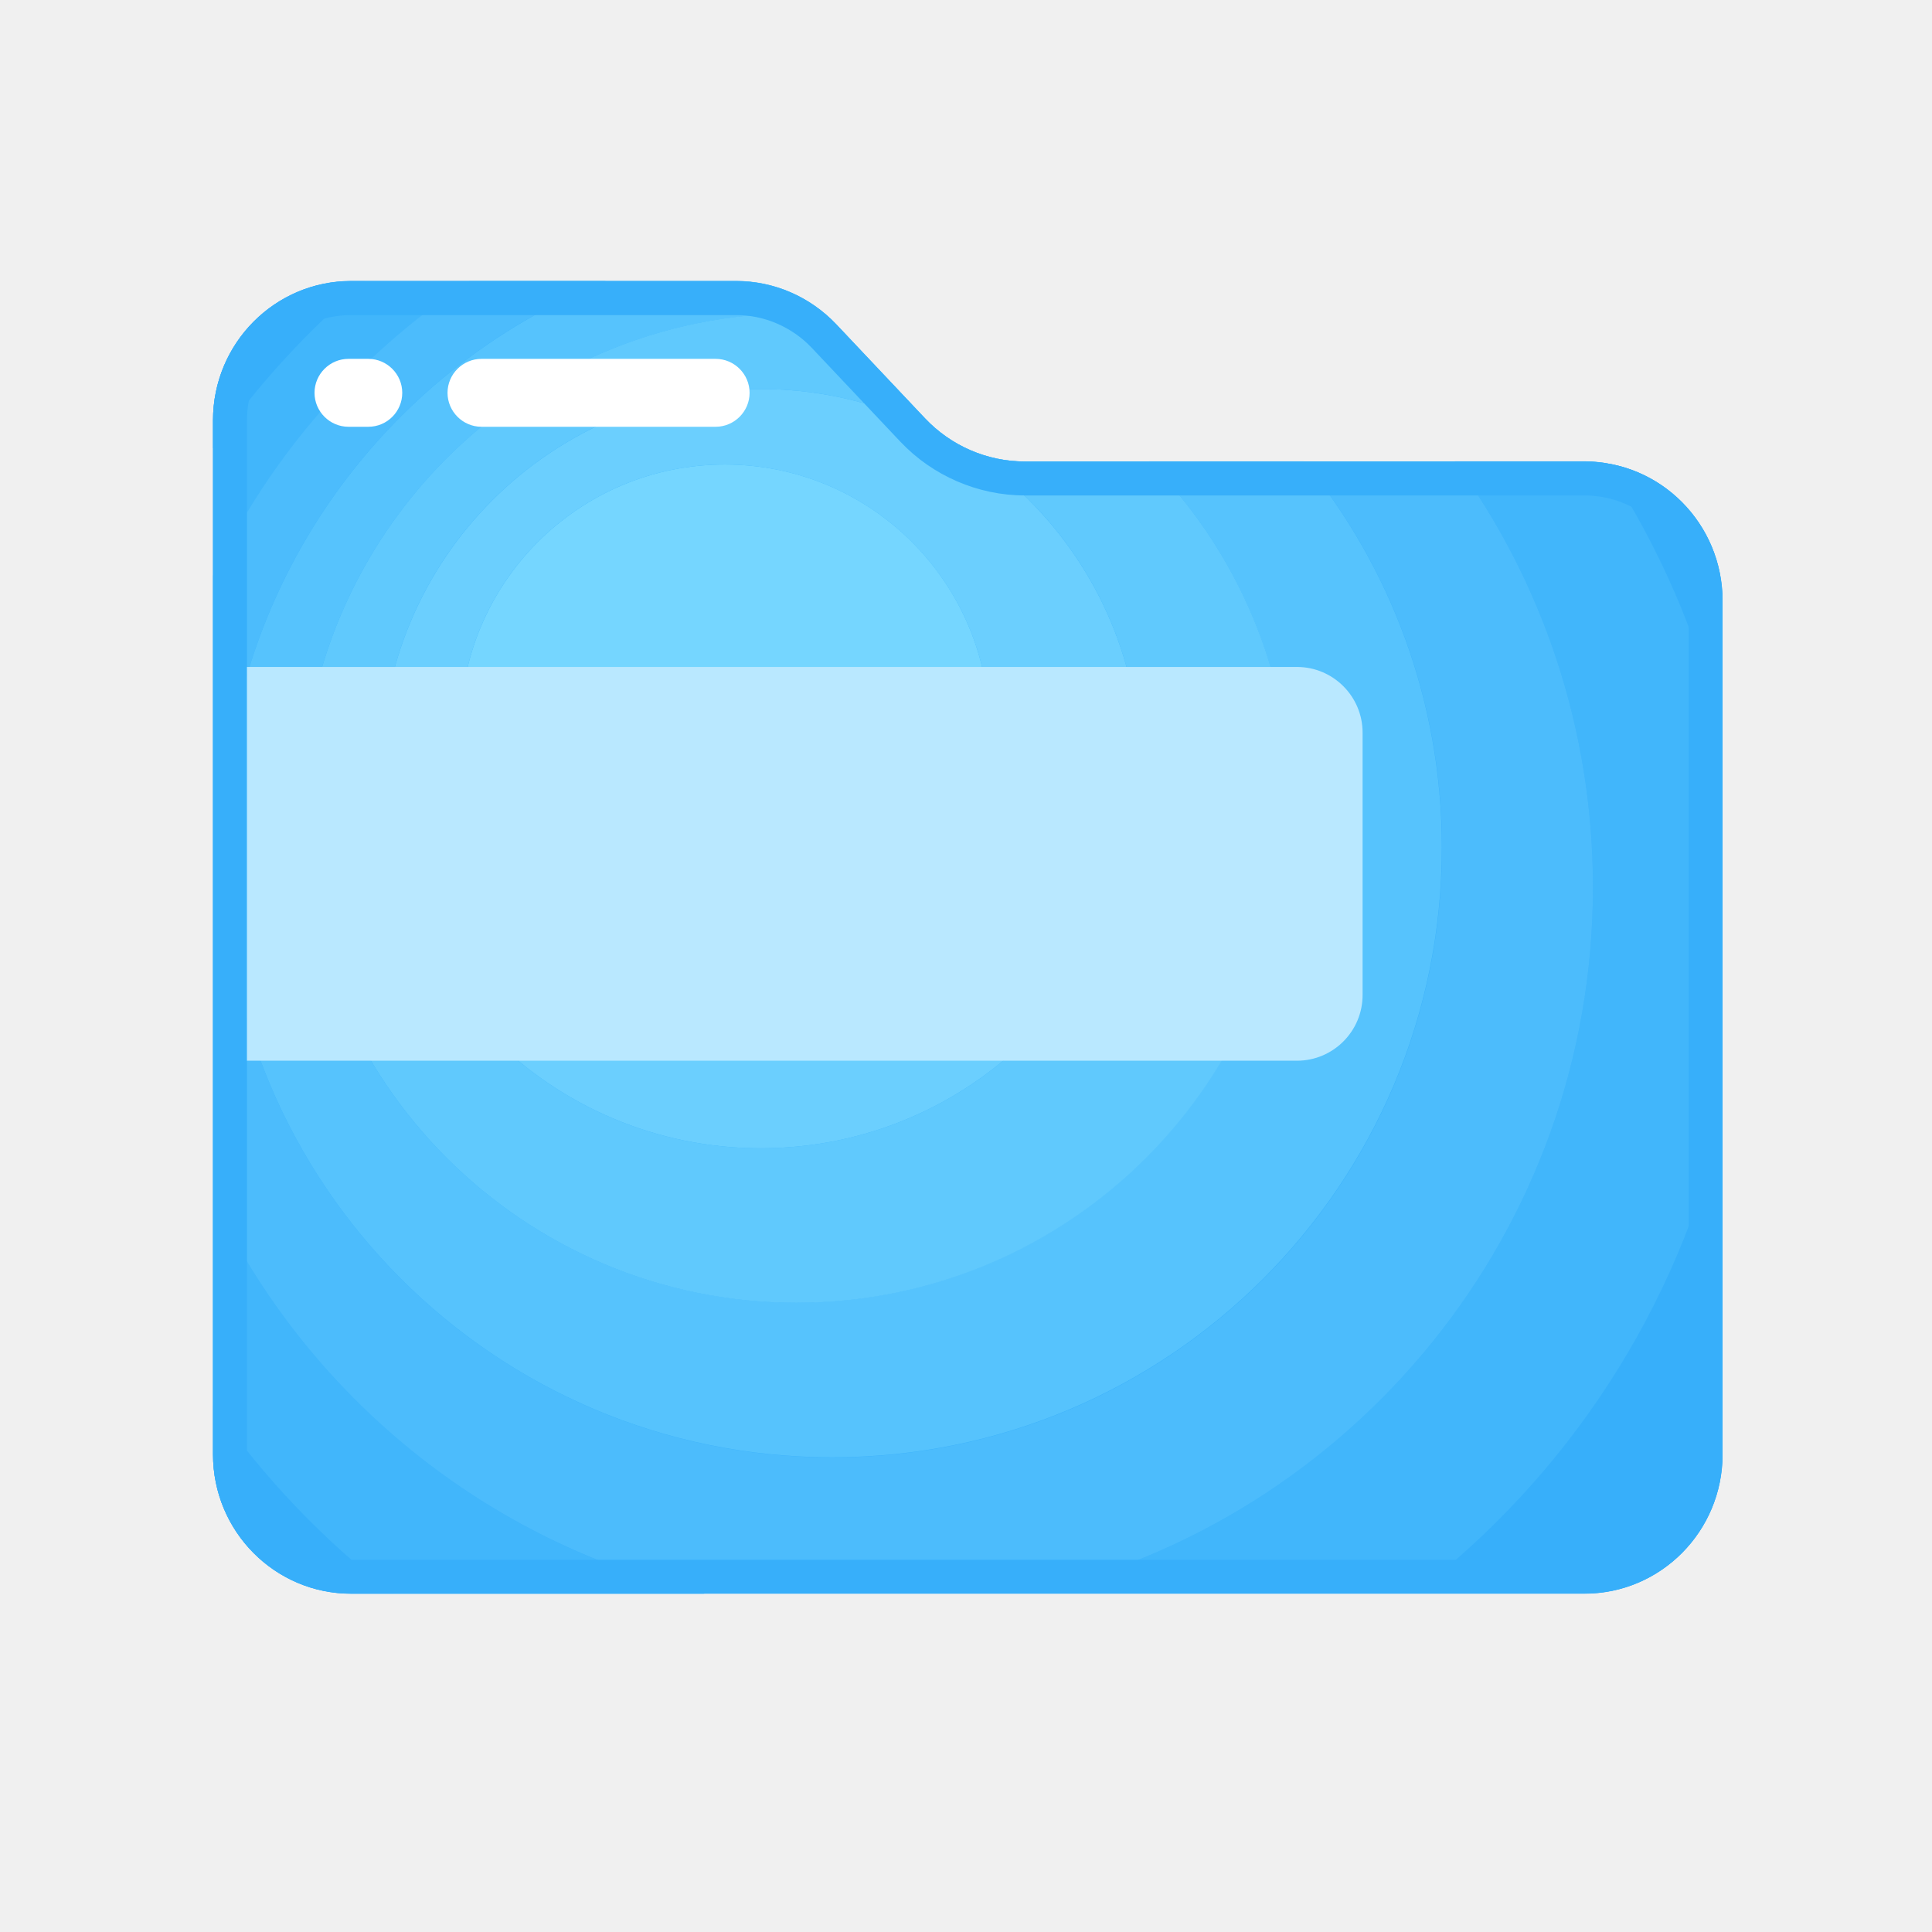
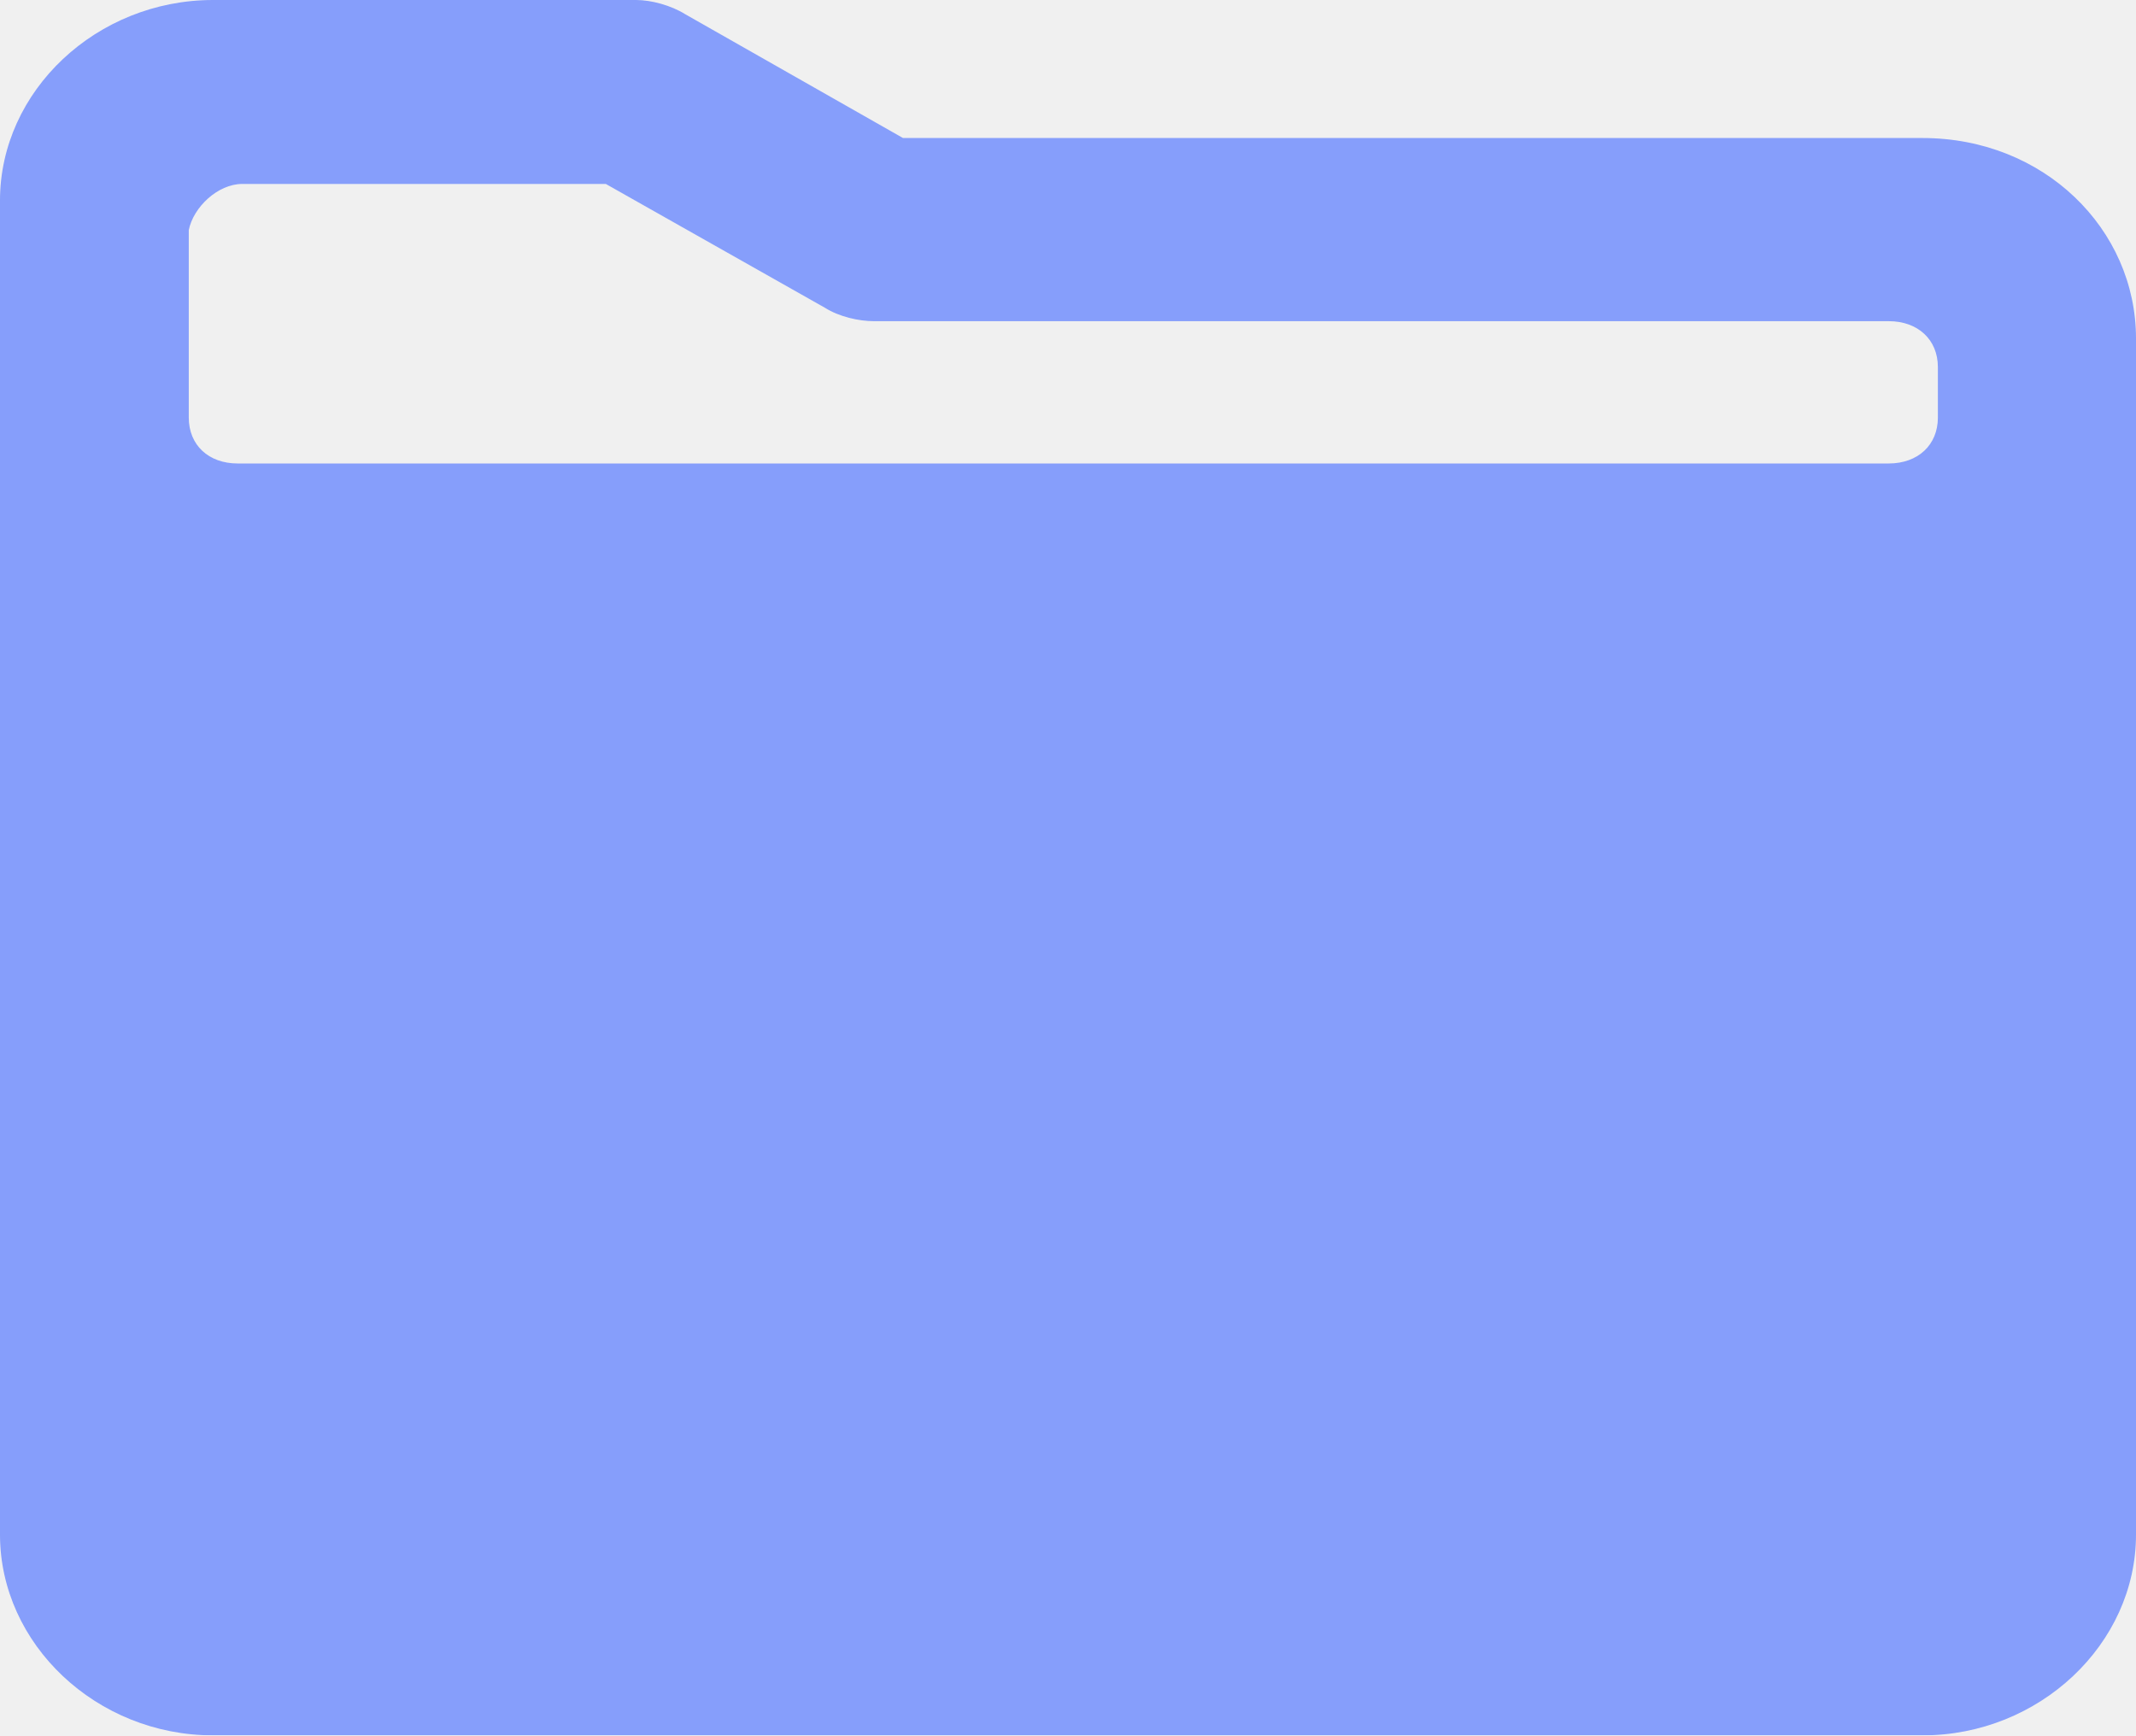
- <svg xmlns="http://www.w3.org/2000/svg" t="1638078782976" class="icon" viewBox="0 0 1024 1024" version="1.1" p-id="9440" width="100" height="100">
+ <svg xmlns="http://www.w3.org/2000/svg" width="80" height="65" viewBox="0 0 80 65" fill="none">
  <defs>
-     <style type="text/css" />
+     <clipPath id="clip3_17">
+       <rect id="云盘-文件夹" width="80" height="65" fill="white" fill-opacity="0" />
+     </clipPath>
  </defs>
-   <path d="M490.2 221.7l-47.1-49.9c-13.8-14.6-32.9-22.9-52.9-22.9H186.1c-40.4 0-73.2 33-73.2 73.8v548.1c0 40.8 32.8 73.8 73.2 73.8h653.7c40.4 0 73.2-33 73.2-73.8V318.4c0-40.8-32.8-73.8-73.2-73.8H543.2c-20 0-39.2-8.3-53-22.9z" fill="#37AFFA" p-id="9441" />
-   <path d="M194 149h-7.9c-40.4 0-73.2 33-73.2 73.8v14.8c23-33.1 50.3-62.9 81.1-88.6zM912.9 318.4c0-37.1-27.2-67.9-62.6-73 29 43.8 50.5 92.9 62.6 145.7v-72.7zM912.9 770.8V591.2c-23.5 102.5-82.5 191.5-163.2 253.4h90.1c40.4 0 73.1-33 73.1-73.8zM112.9 744.7v26.2c0 40.8 32.8 73.8 73.2 73.8h22.2c-36.7-28.2-68.9-62-95.4-100z" fill="#37AFFA" p-id="9442" />
-   <path d="M249.1 149h-55c-30.8 25.7-58.1 55.5-81.1 88.6v67.6c30.3-63.7 77.6-117.7 136.1-156.2zM112.9 635.2v109.5c26.4 38.1 58.6 71.8 95.3 100h165.2c-115.2-26.6-210.7-105.1-260.5-209.5zM912.9 591.2V391c-12.1-52.8-33.6-101.9-62.6-145.7-3.4-0.5-7-0.8-10.5-0.8h-68.7c46 63.4 73.2 141.3 73.2 225.6 0 182.5-127.2 335.2-297.7 374.5h203.2c80.7-61.9 139.6-150.9 163.1-253.4z" fill="#41B6FB" p-id="9443" />
-   <path d="M844.3 470.2c0-84.3-27.1-162.3-73.2-225.6h-79.9c45.7 55.7 73.1 127 73.1 204.7 0 178.5-144.7 323.2-323.2 323.2S117.8 627.8 117.8 449.2c0-136.2 84.2-252.6 203.4-300.3H249c-58.5 38.5-105.8 92.5-136.1 156.2v330.1c49.7 104.4 145.2 182.9 260.6 209.4h173c170.6-39.2 297.8-192 297.8-374.4z" fill="#4CBCFC" p-id="9444" />
-   <path d="M117.8 449.2c0 178.5 144.7 323.2 323.2 323.2s323.2-144.7 323.2-323.2c0-77.7-27.4-148.9-73.1-204.7H609c46.5 47.3 75.2 112.2 75.2 183.7 0 144.8-117.4 262.2-262.2 262.2S159.9 573.1 159.9 428.3s117.4-262.2 262.2-262.2c5.2 0 10.3 0.2 15.4 0.5-13.2-11.3-29.9-17.6-47.4-17.6h-68.9C202 196.6 117.8 313.1 117.8 449.2z" fill="#56C3FD" p-id="9445" />
-   <path d="M159.9 428.3c0 144.8 117.4 262.2 262.2 262.2s262.2-117.4 262.2-262.2c0-71.6-28.7-136.4-75.2-183.7h-66c-20 0-39.1-8.3-52.9-22.9l-47.1-49.9c-1.8-1.9-3.6-3.6-5.6-5.3-5.1-0.3-10.2-0.5-15.4-0.5-144.8 0.1-262.2 117.5-262.2 262.3z m444.5-20.9c0 111.1-90.1 201.2-201.2 201.2S202 518.5 202 407.4s90-201.2 201.2-201.2 201.2 90.1 201.2 201.2z" fill="#60C9FD" p-id="9446" />
-   <path d="M202 407.4c0 111.1 90.1 201.2 201.2 201.2s201.2-90.1 201.2-201.2-90.1-201.2-201.2-201.2S202 296.3 202 407.4z m322.4-21c0 77.4-62.8 140.2-140.2 140.2S244 463.9 244 386.4s62.8-140.2 140.2-140.2S524.4 309 524.4 386.4z" fill="#6BCFFE" p-id="9447" />
-   <path d="M384.2 386.4m-140.2 0a140.2 140.2 0 1 0 280.4 0 140.2 140.2 0 1 0-280.4 0Z" fill="#75D6FF" p-id="9448" />
-   <path d="M390.2 167c15 0 29.5 6.3 39.9 17.2l47.1 49.9c17.1 18.1 41.2 28.5 66 28.5h296.6c30.4 0 55.2 25 55.2 55.8v452.5c0 30.8-24.7 55.8-55.2 55.8H186.1c-30.4 0-55.2-25-55.2-55.8V222.8c0-30.8 24.7-55.8 55.2-55.8h204.1m0-18H186.1c-40.4 0-73.2 33-73.2 73.8v548.1c0 40.8 32.8 73.8 73.2 73.8h653.7c40.4 0 73.2-33 73.2-73.8V318.4c0-40.8-32.8-73.8-73.2-73.8H543.2c-20 0-39.1-8.3-52.9-22.9l-47.1-49.9c-13.9-14.6-33-22.8-53-22.8z" fill="#37AFFA" p-id="9449" />
-   <path d="M130.9 353.5h556.5c19.2 0 34.8 15.6 34.8 34.8v139.1c0 19.2-15.6 34.8-34.8 34.8H130.9V353.5z" fill="#B9E8FF" p-id="9450" />
-   <path d="M379.3 226.2H255.2c-9.9 0-18-8.1-18-18s8.1-18 18-18h124.1c9.9 0 18 8.1 18 18s-8.1 18-18 18z" fill="#FFFFFF" p-id="9451" />
-   <path d="M195.2 226.2h-10.5c-9.9 0-18-8.1-18-18s8.1-18 18-18h10.5c9.9 0 18 8.1 18 18s-8 18-18 18z" fill="#FFFFFF" p-id="9452" />
+   <g clip-path="url(#clip3_17)">
+     <g opacity="0.7">
+       <path id="path" d="M72.01 5.17L33.82 5.17L25.66 0.53C25.13 0.2 24.39 0 23.82 0L7.98 0C3.62 0 0 3.4 0 7.51L0 57.48C0 61.59 3.62 65 7.98 65L72.01 65C76.37 65 80 61.59 80 57.48L80 12.68C80 8.58 76.55 5.17 72.01 5.17ZM9.07 6.89L22.69 6.89L30.9 11.53C31.42 11.86 32.16 12.03 32.73 12.03L70.74 12.03C71.83 12.03 72.58 12.72 72.58 13.75L72.58 15.64C72.58 16.67 71.83 17.36 70.74 17.36L8.9 17.36C7.81 17.36 7.07 16.67 7.07 15.64L7.07 8.62C7.24 7.76 8.16 6.89 9.07 6.89Z" fill="#587BFF" fill-opacity="1" fill-rule="nonzero" />
+     </g>
+   </g>
</svg>
